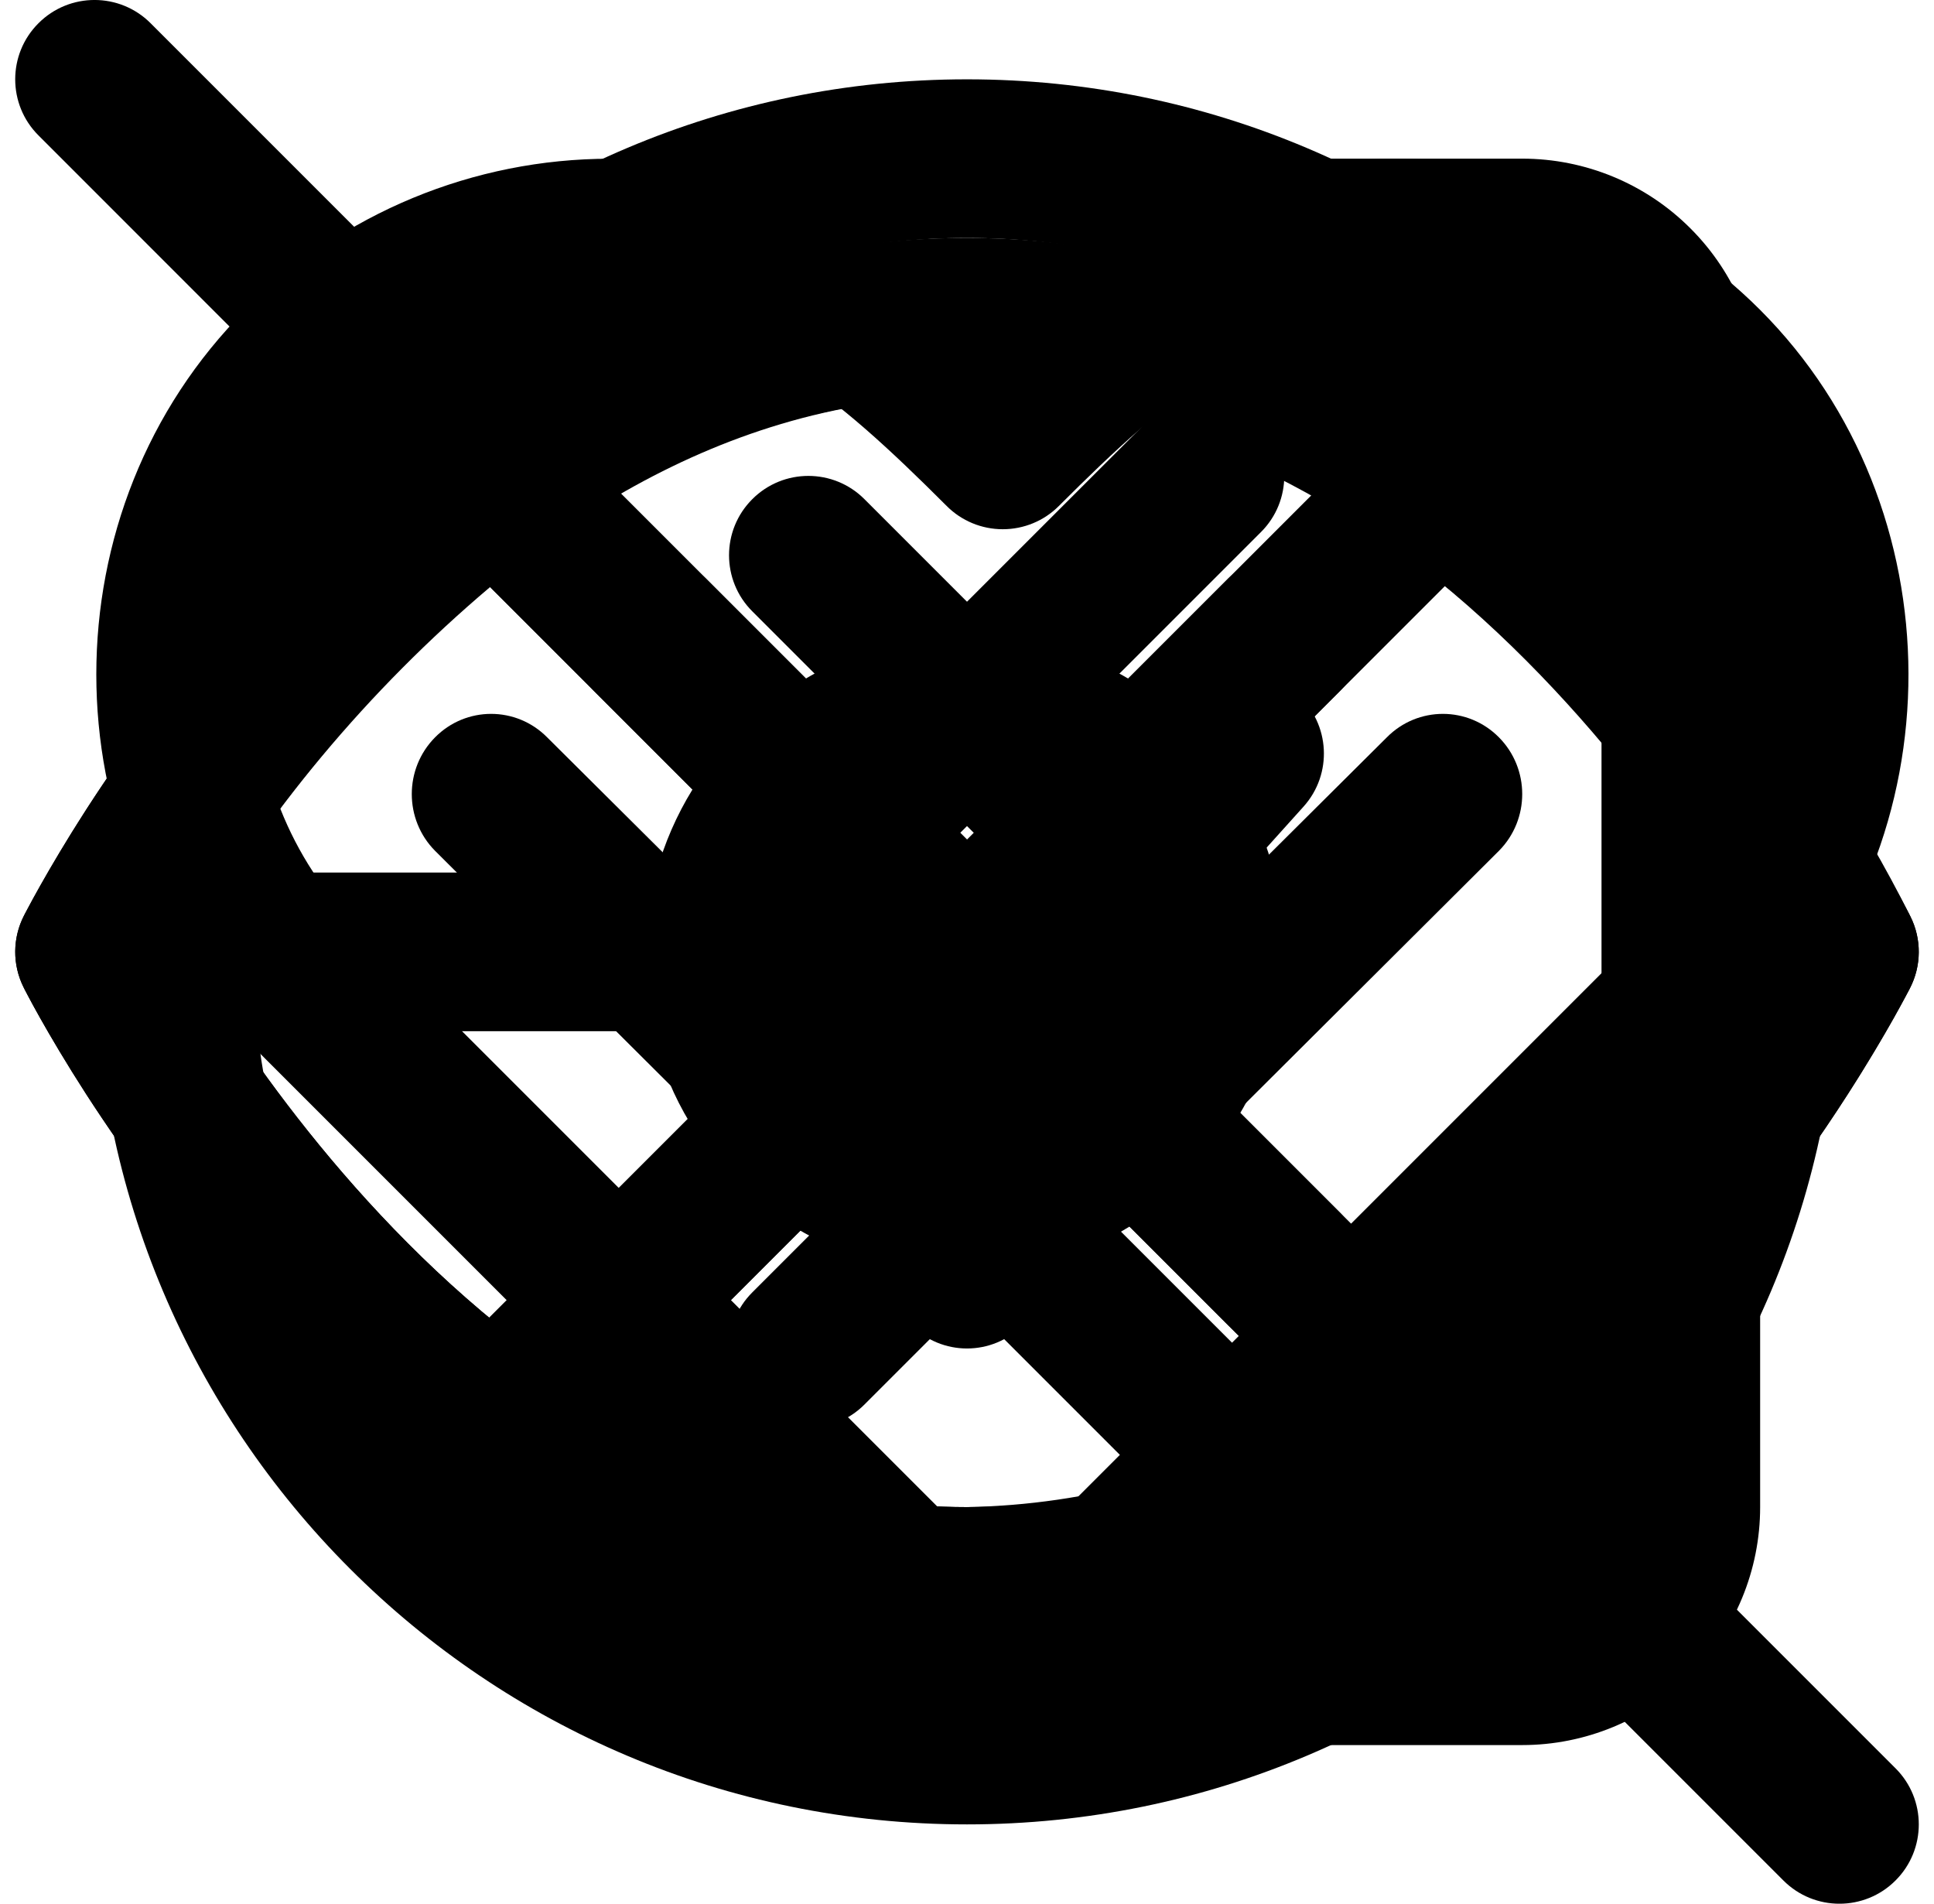
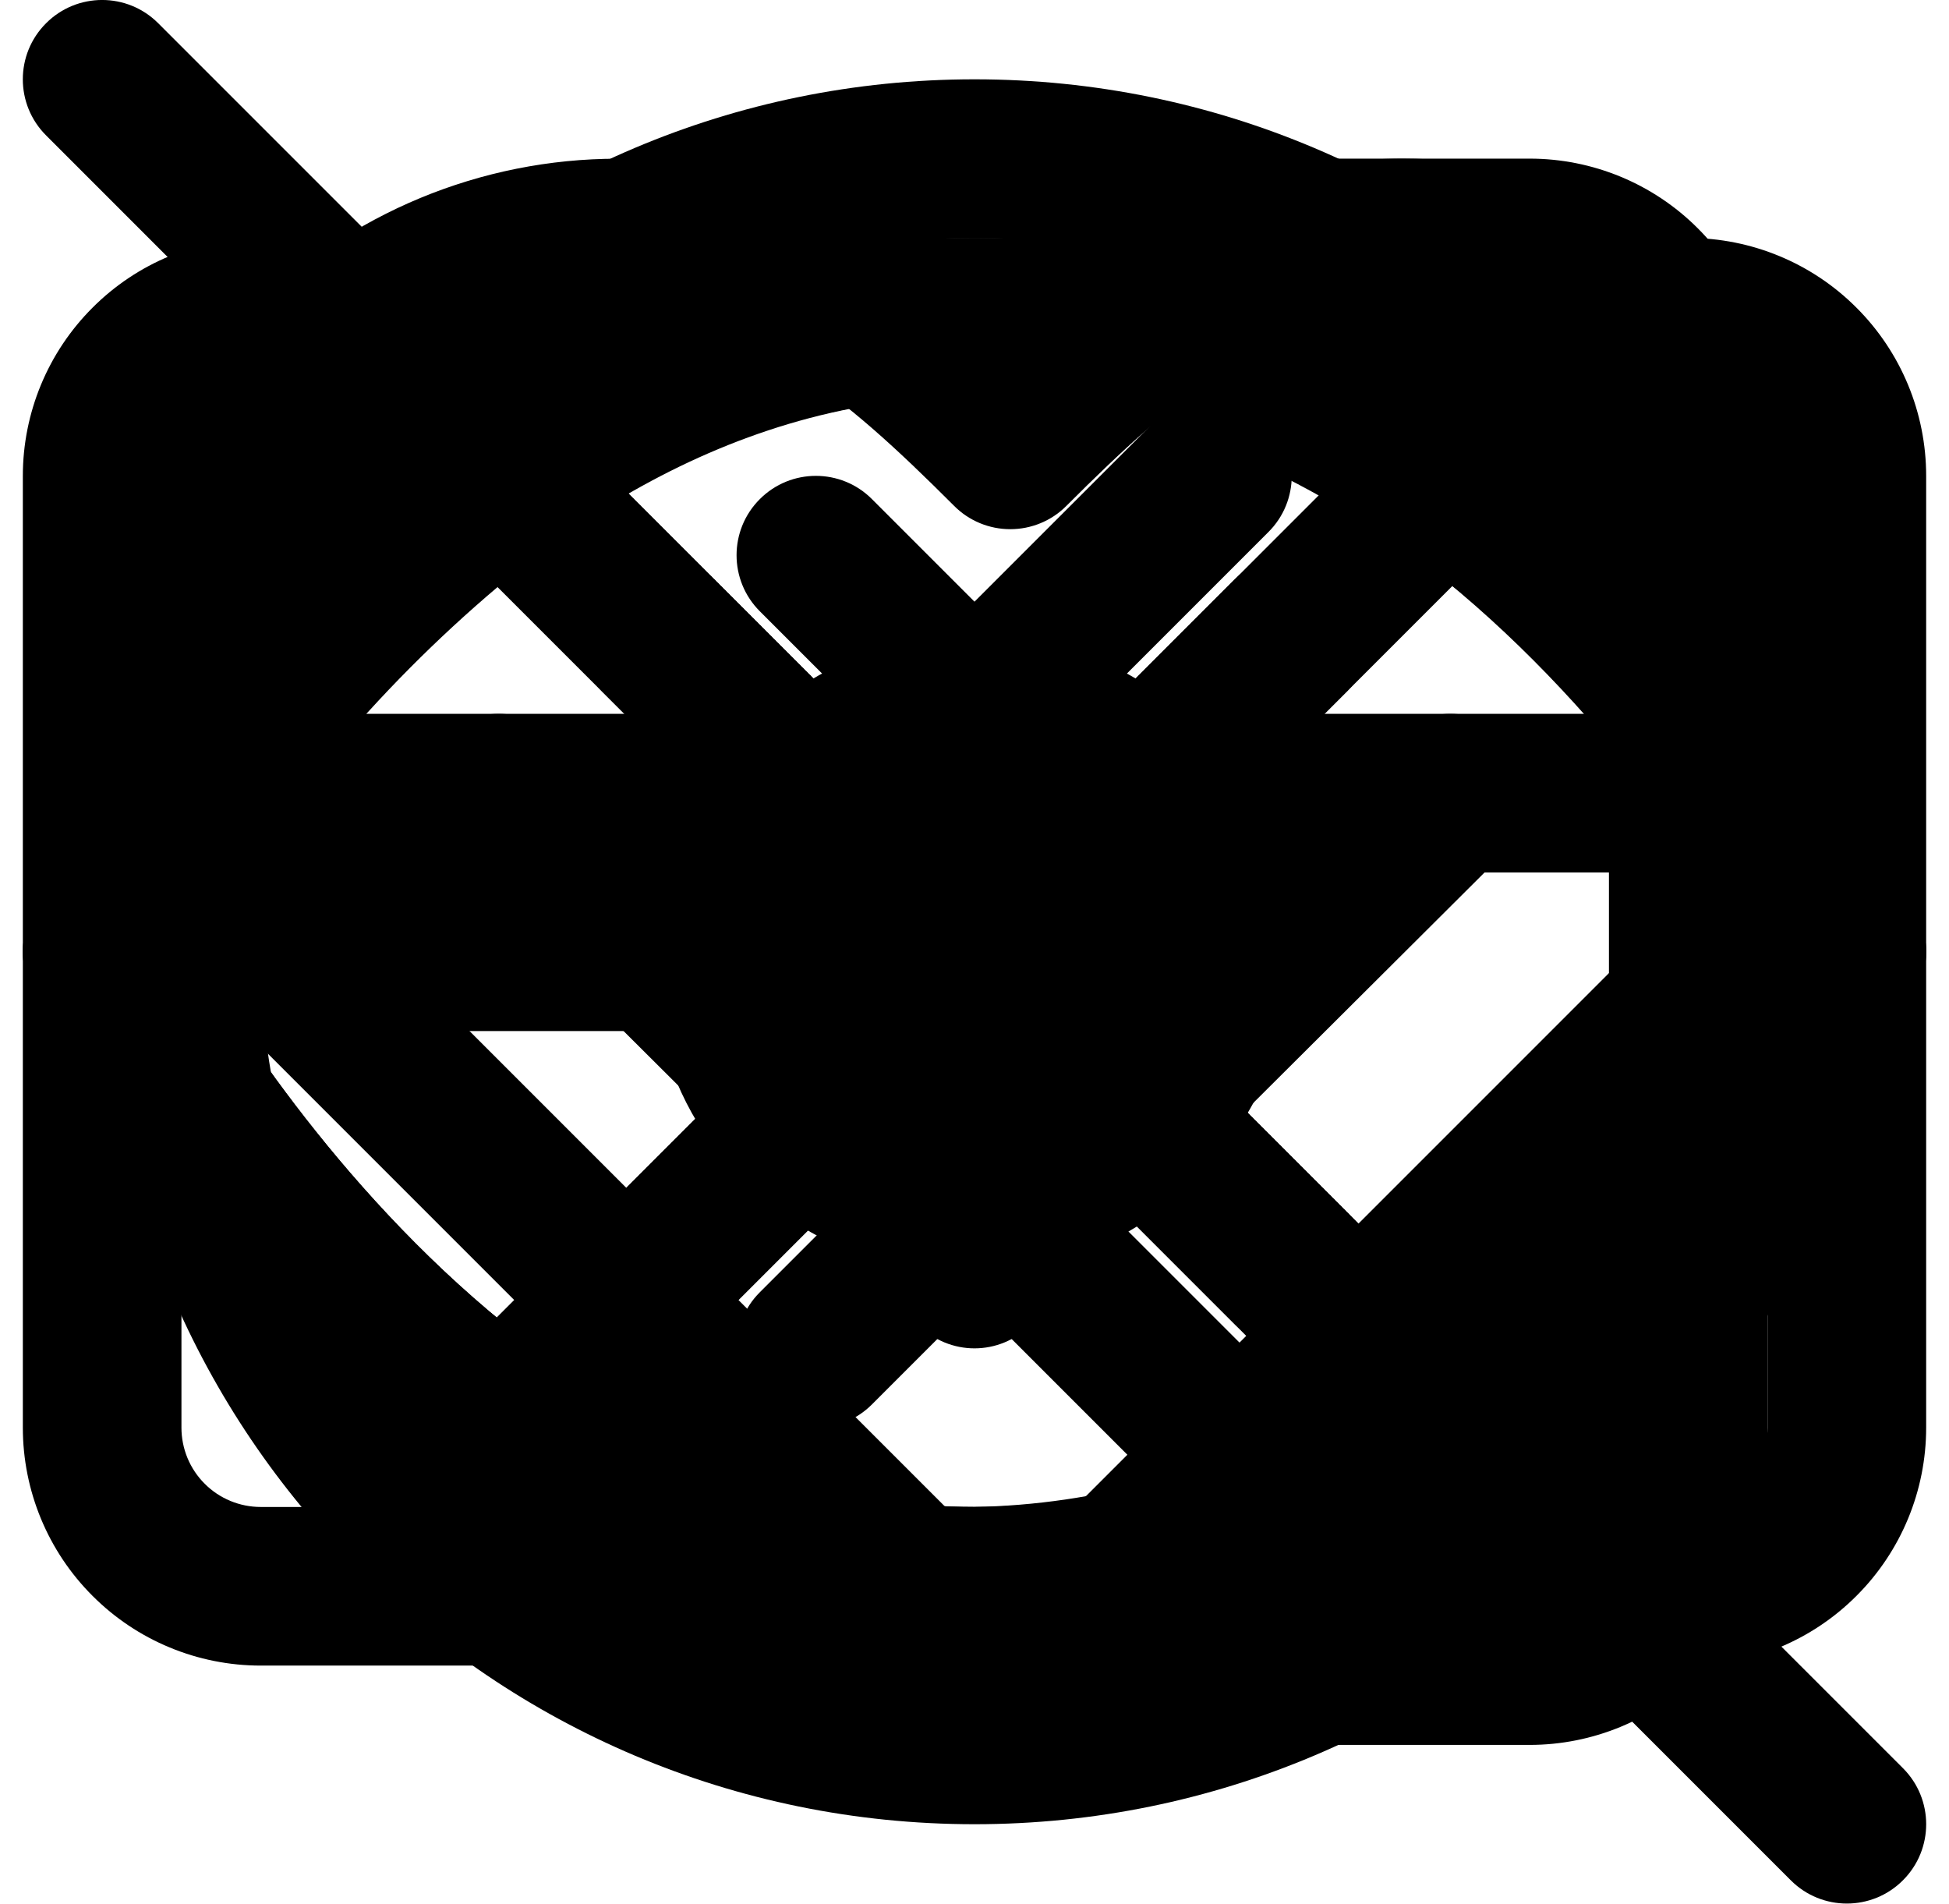
<svg xmlns="http://www.w3.org/2000/svg">
  <svg id="check-circle" viewBox="0 0 24 24" fill="none">
    <path fill-rule="evenodd" clip-rule="evenodd" d="M1 12C1 5.925 5.925 1 12 1C18.075 1 23 5.925 23 12C23 18.075 18.075 23 12 23C5.925 23 1 18.075 1 12ZM12 3C7.029 3 3 7.029 3 12C3 16.971 7.029 21 12 21C16.971 21 21 16.971 21 12C21 7.029 16.971 3 12 3Z" fill="currentcolor" />
    <path fill-rule="evenodd" clip-rule="evenodd" d="M16.169 8.757C16.579 9.126 16.613 9.758 16.243 10.169L11.743 15.169C11.565 15.367 11.316 15.485 11.05 15.499C10.784 15.512 10.524 15.419 10.327 15.24L7.827 12.967C7.419 12.595 7.389 11.963 7.76 11.554C8.132 11.146 8.764 11.116 9.173 11.487L10.929 13.084L14.757 8.831C15.126 8.421 15.758 8.387 16.169 8.757Z" fill="currentcolor" />
  </svg>
  <svg id="show" viewBox="0 0 24 24" fill="none">
    <path fill-rule="evenodd" clip-rule="evenodd" d="M2.574 12.707C2.395 12.43 2.25 12.189 2.141 12C2.25 11.811 2.395 11.57 2.574 11.293C3.035 10.579 3.718 9.629 4.604 8.684C6.395 6.774 8.899 5 12 5C15.1 5 17.604 6.774 19.395 8.684C20.282 9.629 20.964 10.579 21.425 11.293C21.605 11.57 21.75 11.811 21.859 12C21.75 12.189 21.605 12.43 21.425 12.707C20.964 13.421 20.282 14.371 19.395 15.316C17.604 17.226 15.1 19 12 19C8.899 19 6.395 17.226 4.604 15.316C3.718 14.371 3.035 13.421 2.574 12.707ZM23.894 11.552C23.894 11.552 24.046 12.143 23.894 12.448L23.892 12.451L23.889 12.458L23.878 12.48C23.868 12.499 23.855 12.525 23.837 12.558C23.802 12.623 23.752 12.717 23.686 12.834C23.554 13.068 23.36 13.399 23.105 13.793C22.598 14.579 21.843 15.629 20.854 16.684C18.895 18.774 15.899 21 12 21C8.1 21 5.104 18.774 3.145 16.684C2.157 15.629 1.402 14.579 0.894 13.793C0.64 13.399 0.446 13.068 0.314 12.834C0.248 12.717 0.197 12.623 0.163 12.558C0.145 12.525 0.132 12.499 0.122 12.48L0.111 12.458L0.107 12.451L0.106 12.449L0.106 11.552L0.107 11.549L0.111 11.542L0.122 11.52C0.132 11.501 0.145 11.475 0.163 11.442C0.197 11.377 0.248 11.283 0.314 11.166C0.446 10.932 0.64 10.601 0.894 10.207C1.402 9.421 2.157 8.371 3.145 7.316C5.104 5.226 8.1 3 12 3C15.899 3 18.895 5.226 20.854 7.316C21.843 8.371 22.598 9.421 23.105 10.207C23.36 10.601 23.554 10.932 23.686 11.166C23.752 11.283 23.802 11.377 23.837 11.442C23.855 11.475 23.868 11.501 23.878 11.52L23.889 11.542L23.892 11.549L23.894 11.552ZM23.894 12.448C24.035 12.166 24.035 11.834 23.894 11.552C23.894 11.552 24.046 12.143 23.894 12.448ZM0.105 12.447L0.106 12L0.106 11.552C-0.035 11.834 -0.035 12.166 0.105 12.447ZM12 8C10.939 8 9.922 8.421 9.171 9.172C8.421 9.922 8 10.939 8 12C8 13.061 8.421 14.078 9.171 14.828C9.922 15.579 10.939 16 12 16C13.061 16 14.078 15.579 14.828 14.828C15.578 14.078 16 13.061 16 12C16 10.939 15.578 9.922 14.828 9.172C14.078 8.421 13.061 8 12 8ZM13.414 13.414C13.039 13.789 12.53 14 12 14C11.469 14 10.961 13.789 10.586 13.414C10.21 13.039 10 12.53 10 12C10 11.47 10.21 10.961 10.586 10.586C10.961 10.211 11.469 10 12 10C12.53 10 13.039 10.211 13.414 10.586C13.789 10.961 14 11.47 14 12C14 12.53 13.789 13.039 13.414 13.414Z" fill="currentcolor" />
  </svg>
  <svg id="hide" viewBox="0 0 24 24" fill="none">
    <path fill-rule="evenodd" clip-rule="evenodd" d="M0.293 0.293C0.683 -0.098 1.317 -0.098 1.707 0.293L18.647 17.233L23.707 22.293C24.098 22.683 24.098 23.317 23.707 23.707C23.317 24.098 22.683 24.098 22.293 23.707L17.826 19.24C16.096 20.354 14.085 20.966 12.016 21L12 21C8.1 21 5.104 18.774 3.145 16.684C2.157 15.629 1.402 14.579 0.894 13.793C0.64 13.399 0.446 13.068 0.314 12.834C0.248 12.717 0.198 12.623 0.163 12.558C0.145 12.525 0.132 12.499 0.122 12.48L0.111 12.458L0.108 12.451L0.106 12.449C0.105 12.447 0.106 12.447 0.106 12.447C-0.04 12.157 -0.035 11.813 0.119 11.527C1.25 9.418 2.76 7.54 4.568 5.983L0.293 1.707C-0.098 1.317 -0.098 0.683 0.293 0.293ZM5.987 7.401C4.45 8.701 3.149 10.258 2.143 12.003C2.252 12.191 2.396 12.431 2.574 12.707C3.035 13.421 3.718 14.371 4.605 15.316C6.394 17.225 8.895 18.997 11.992 19C13.537 18.973 15.044 18.552 16.371 17.786L14.049 15.463C12.267 16.568 9.79 16.103 8.588 14.284C7.716 12.964 7.737 11.251 8.539 9.953L5.987 7.401ZM10.036 11.45C9.853 12.02 9.917 12.668 10.256 13.181C10.756 13.938 11.726 14.219 12.55 13.964L10.036 11.45ZM17.086 6.701C14.963 5.3 12.557 4.645 10.128 5.214C9.59 5.34 9.052 5.006 8.926 4.468C8.8 3.93 9.134 3.392 9.672 3.266C12.766 2.542 15.73 3.409 18.188 5.032C20.638 6.65 22.645 9.053 23.894 11.553C24.04 11.843 24.035 12.185 23.882 12.471C23.242 13.668 22.479 14.795 21.605 15.834C21.25 16.256 20.619 16.311 20.196 15.955C19.774 15.6 19.719 14.969 20.075 14.546C20.747 13.748 21.346 12.891 21.865 11.986C20.747 9.938 19.067 8.009 17.086 6.701Z" fill="currentcolor" />
  </svg>
  <svg id="close" viewBox="0 0 24 24" fill="none">
    <path fill-rule="evenodd" clip-rule="evenodd" d="M8.707 7.293C8.518 7.111 8.266 7.01 8.004 7.012C7.741 7.015 7.491 7.12 7.305 7.305C7.12 7.491 7.015 7.741 7.012 8.004C7.01 8.266 7.111 8.518 7.293 8.707L10.586 12L7.293 15.293C7.198 15.385 7.121 15.496 7.069 15.618C7.017 15.74 6.989 15.871 6.988 16.004C6.987 16.136 7.012 16.268 7.062 16.391C7.113 16.514 7.187 16.625 7.281 16.719C7.375 16.813 7.486 16.888 7.609 16.938C7.732 16.988 7.864 17.013 7.996 17.012C8.129 17.011 8.26 16.984 8.382 16.931C8.504 16.879 8.615 16.803 8.707 16.707L12 13.414L15.293 16.707C15.482 16.889 15.734 16.99 15.996 16.988C16.259 16.985 16.509 16.88 16.695 16.695C16.88 16.509 16.985 16.259 16.988 15.996C16.99 15.734 16.889 15.482 16.707 15.293L13.414 12L16.707 8.707C16.889 8.518 16.99 8.266 16.988 8.004C16.985 7.741 16.88 7.491 16.695 7.305C16.509 7.12 16.259 7.015 15.996 7.012C15.734 7.01 15.482 7.111 15.293 7.293L12 10.586L8.707 7.293Z" fill="currentcolor" />
  </svg>
  <svg id="chevron-left" viewBox="0 0 24 24" fill="none">
    <path fill-rule="evenodd" clip-rule="evenodd" d="M15.707 5.293C16.098 5.683 16.098 6.317 15.707 6.707L10.414 12L15.707 17.293C16.098 17.683 16.098 18.317 15.707 18.707C15.317 19.098 14.683 19.098 14.293 18.707L8.293 12.707C7.902 12.317 7.902 11.683 8.293 11.293L14.293 5.293C14.683 4.902 15.317 4.902 15.707 5.293Z" fill="currentcolor" />
  </svg>
  <svg id="chevron-down" viewBox="0 0 24 24" fill="none">
    <path fill-rule="evenodd" clip-rule="evenodd" d="M5.293 9.296C5.683 8.901 6.317 8.901 6.707 9.296L12 14.56L17.293 9.296C17.683 8.901 18.317 8.901 18.707 9.296C19.098 9.691 19.098 10.331 18.707 10.726L12.707 16.704C12.317 17.099 11.683 17.099 11.293 16.704L5.293 10.726C4.902 10.331 4.902 9.691 5.293 9.296Z" fill="currentcolor" />
  </svg>
  <svg id="remove" viewBox="0 0 24 24" fill="none">
    <path fill-rule="evenodd" clip-rule="evenodd" d="M6.707 5.293C6.518 5.111 6.266 5.01 6.004 5.012C5.741 5.015 5.491 5.12 5.305 5.305C5.12 5.491 5.015 5.741 5.012 6.004C5.01 6.266 5.111 6.518 5.293 6.707L10.586 12L5.293 17.293C5.198 17.385 5.121 17.496 5.069 17.618C5.017 17.74 4.989 17.871 4.988 18.004C4.987 18.136 5.012 18.268 5.062 18.391C5.113 18.514 5.187 18.625 5.281 18.719C5.375 18.813 5.486 18.888 5.609 18.938C5.732 18.988 5.864 19.013 5.996 19.012C6.129 19.011 6.26 18.984 6.382 18.931C6.504 18.879 6.615 18.803 6.707 18.707L12 13.414L17.293 18.707C17.482 18.889 17.734 18.99 17.997 18.988C18.259 18.985 18.509 18.88 18.695 18.695C18.88 18.509 18.985 18.259 18.988 17.996C18.99 17.734 18.889 17.482 18.707 17.293L13.414 12L18.707 6.707C18.889 6.518 18.99 6.266 18.988 6.004C18.985 5.741 18.88 5.491 18.695 5.305C18.509 5.12 18.259 5.015 17.997 5.012C17.734 5.01 17.482 5.111 17.293 5.293L12 10.586L6.707 5.293Z" fill="currentcolor" />
  </svg>
  <svg id="heart" viewBox="0 0 24 24" fill="none">
    <path fill-rule="evenodd" clip-rule="evenodd" d="M12.451 4.276C13.71 3.098 15.233 2 17.401 2C19.111 2 20.789 2.695 21.998 3.905C24.481 6.387 24.507 10.591 21.998 13.099C21.998 13.099 21.998 13.099 21.998 13.099L13.158 21.939C12.971 22.127 12.716 22.232 12.451 22.232C12.186 22.232 11.931 22.127 11.744 21.939L2.904 13.099C0.395 10.59 0.395 6.414 2.904 3.905C4.123 2.686 5.777 2.001 7.501 2.001C9.673 2.001 11.192 3.097 12.451 4.276ZM17.401 4C15.716 4 14.574 4.963 13.158 6.379C12.971 6.567 12.716 6.672 12.451 6.672C12.186 6.672 11.931 6.567 11.744 6.379C10.325 4.96 9.19 4.001 7.501 4.001C6.307 4.001 5.162 4.475 4.318 5.319C2.59 7.047 2.59 9.957 4.318 11.685L12.451 19.818L20.584 11.685C22.307 9.963 22.291 7.026 20.584 5.319C19.75 4.485 18.581 4 17.401 4Z" fill="currentcolor" />
  </svg>
  <svg id="login" viewBox="0 0 24 24" fill="none">
    <path fill-rule="evenodd" clip-rule="evenodd" d="M14 3C14 2.448 14.448 2 15 2H19C19.796 2 20.559 2.316 21.121 2.879C21.684 3.441 22 4.204 22 5V19C22 19.796 21.684 20.559 21.121 21.121C20.559 21.684 19.796 22 19 22H15C14.448 22 14 21.552 14 21C14 20.448 14.448 20 15 20H19C19.265 20 19.52 19.895 19.707 19.707C19.895 19.52 20 19.265 20 19V5C20 4.735 19.895 4.48 19.707 4.293C19.52 4.105 19.265 4 19 4H15C14.448 4 14 3.552 14 3ZM9.293 6.293C9.683 5.902 10.317 5.902 10.707 6.293L15.707 11.293C16.098 11.683 16.098 12.317 15.707 12.707L10.707 17.707C10.317 18.098 9.683 18.098 9.293 17.707C8.902 17.317 8.902 16.683 9.293 16.293L12.586 13H3C2.448 13 2 12.552 2 12C2 11.448 2.448 11 3 11H12.586L9.293 7.707C8.902 7.317 8.902 6.683 9.293 6.293Z" fill="currentcolor" />
  </svg>
+   <svg id="cards" viewBox="0 0 24 24" fill="none">
+     <path fill-rule="evenodd" clip-rule="evenodd" d="M0.879 3.879C1.441 3.316 2.204 3 3 3H21C21.796 3 22.559 3.316 23.121 3.879C23.684 4.441 24 5.204 24 6V18C24 18.796 23.684 19.559 23.121 20.121C22.559 20.684 21.796 21 21 21H3C2.204 21 1.441 20.684 0.879 20.121C0.316 19.559 0 18.796 0 18V6C0 5.204 0.316 4.441 0.879 3.879ZM2 11V18C2 18.265 2.105 18.52 2.293 18.707C2.48 18.895 2.735 19 3 19H21C21.265 19 21.52 18.895 21.707 18.707C21.895 18.52 22 18.265 22 18V11H2ZM22 9H2V6C2 5.735 2.105 5.48 2.293 5.293C2.48 5.105 2.735 5 3 5H21C21.265 5 21.52 5.105 21.707 5.293C21.895 5.48 22 5.735 22 6V9Z" fill="currentcolor" />
+   </svg>
</svg>
